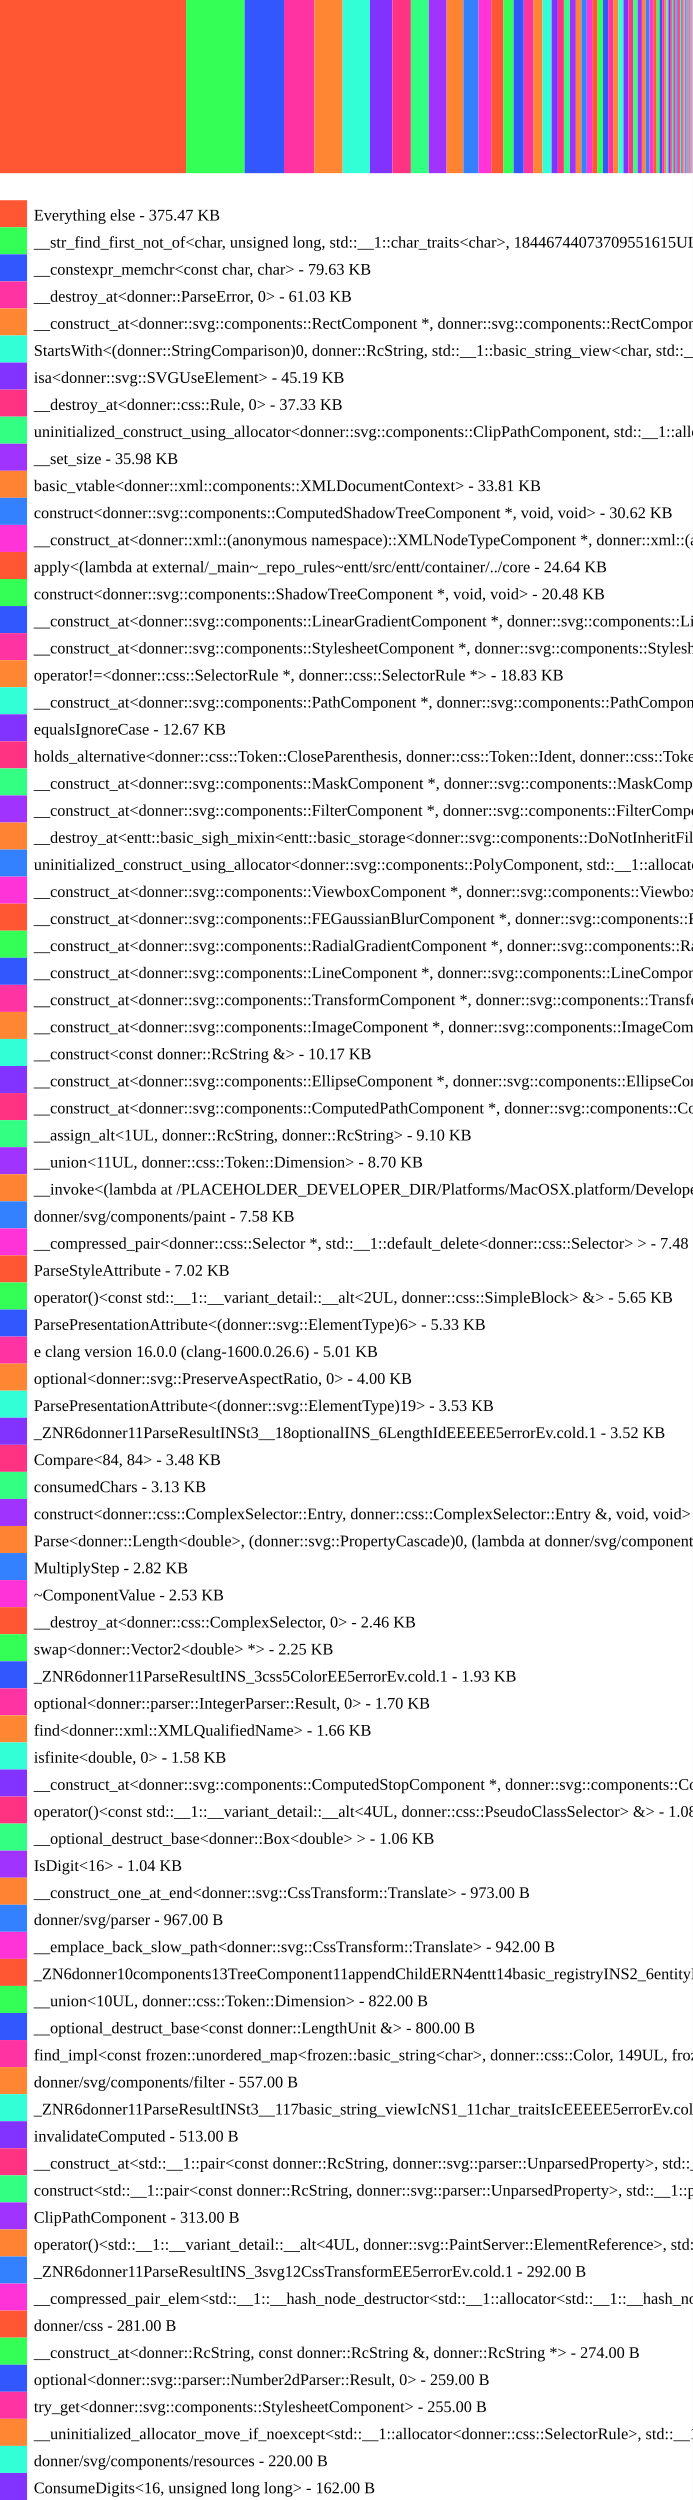
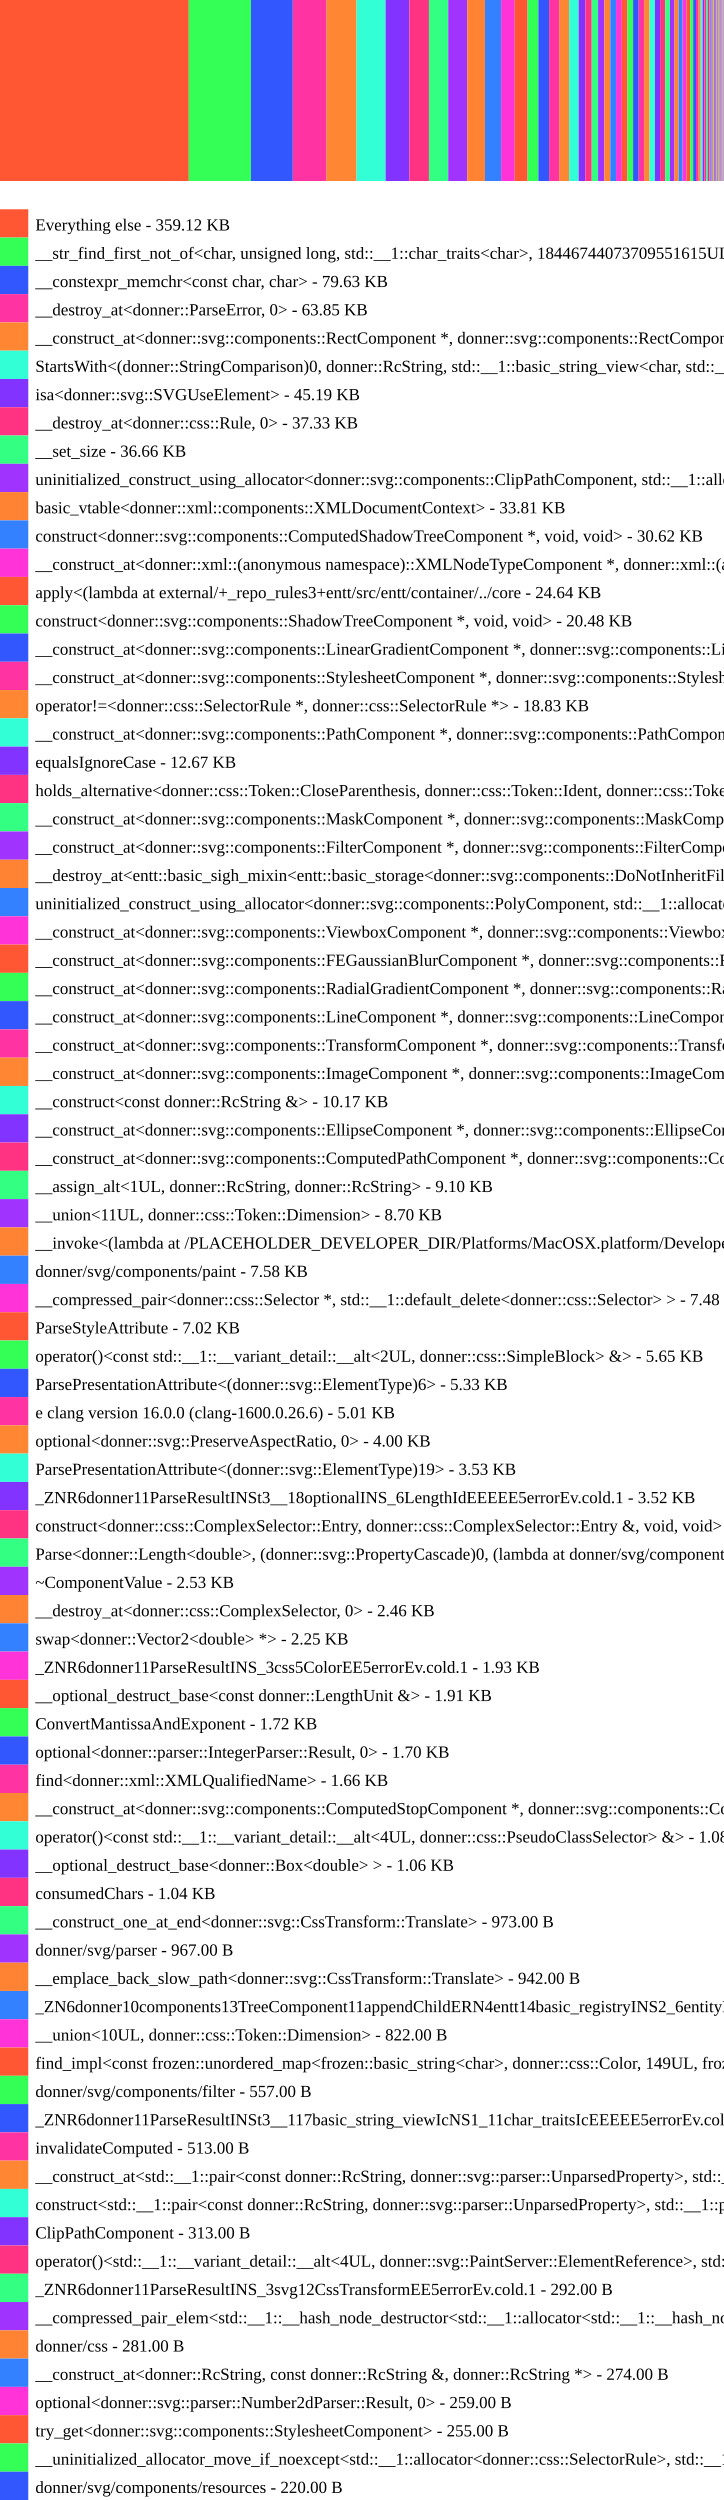
- <svg xmlns="http://www.w3.org/2000/svg" width="512" height="1848">
-   <rect x="0" y="0" width="512" height="1848" fill="white" />
-   <rect x="0" y="0" width="137.484" height="128" fill="#FF5733" />
-   <rect x="137.484" y="0" width="43.29" height="128" fill="#33FF57" />
-   <rect x="180.774" y="0" width="29.156" height="128" fill="#3357FF" />
-   <rect x="209.931" y="0" width="22.348" height="128" fill="#FF33A1" />
-   <rect x="232.279" y="0" width="21.002" height="128" fill="#FF8633" />
-   <rect x="253.281" y="0" width="20.219" height="128" fill="#33FFD7" />
-   <rect x="273.5" y="0" width="16.546" height="128" fill="#8333FF" />
-   <rect x="290.046" y="0" width="13.667" height="128" fill="#FF3381" />
-   <rect x="303.714" y="0" width="13.243" height="128" fill="#33FF83" />
-   <rect x="316.957" y="0" width="13.174" height="128" fill="#A133FF" />
-   <rect x="330.131" y="0" width="12.382" height="128" fill="#FF8333" />
-   <rect x="342.513" y="0" width="11.213" height="128" fill="#3381FF" />
-   <rect x="353.726" y="0" width="9.431" height="128" fill="#FF33D7" />
-   <rect x="363.156" y="0" width="9.021" height="128" fill="#FF5733" />
-   <rect x="372.177" y="0" width="7.497" height="128" fill="#33FF57" />
-   <rect x="379.674" y="0" width="7.477" height="128" fill="#3357FF" />
-   <rect x="387.151" y="0" width="7.016" height="128" fill="#FF33A1" />
-   <rect x="394.167" y="0" width="6.896" height="128" fill="#FF8633" />
-   <rect x="401.063" y="0" width="6.663" height="128" fill="#33FFD7" />
-   <rect x="407.727" y="0" width="4.638" height="128" fill="#8333FF" />
-   <rect x="412.365" y="0" width="4.475" height="128" fill="#FF3381" />
-   <rect x="416.84" y="0" width="4.433" height="128" fill="#33FF83" />
-   <rect x="421.273" y="0" width="4.39" height="128" fill="#A133FF" />
-   <rect x="425.663" y="0" width="4.074" height="128" fill="#FF8333" />
-   <rect x="429.736" y="0" width="4.045" height="128" fill="#3381FF" />
-   <rect x="433.781" y="0" width="4.004" height="128" fill="#FF33D7" />
-   <rect x="437.786" y="0" width="3.932" height="128" fill="#FF5733" />
-   <rect x="441.717" y="0" width="3.928" height="128" fill="#33FF57" />
-   <rect x="445.646" y="0" width="3.906" height="128" fill="#3357FF" />
-   <rect x="449.551" y="0" width="3.805" height="128" fill="#FF33A1" />
-   <rect x="453.356" y="0" width="3.766" height="128" fill="#FF8633" />
-   <rect x="457.122" y="0" width="3.725" height="128" fill="#33FFD7" />
-   <rect x="460.847" y="0" width="3.602" height="128" fill="#8333FF" />
-   <rect x="464.449" y="0" width="3.539" height="128" fill="#FF3381" />
-   <rect x="467.988" y="0" width="3.331" height="128" fill="#33FF83" />
-   <rect x="471.319" y="0" width="3.187" height="128" fill="#A133FF" />
-   <rect x="474.506" y="0" width="2.843" height="128" fill="#FF8333" />
-   <rect x="477.349" y="0" width="2.777" height="128" fill="#3381FF" />
-   <rect x="480.126" y="0" width="2.739" height="128" fill="#FF33D7" />
-   <rect x="482.865" y="0" width="2.57" height="128" fill="#FF5733" />
-   <rect x="485.435" y="0" width="2.07" height="128" fill="#33FF57" />
-   <rect x="487.504" y="0" width="1.953" height="128" fill="#3357FF" />
-   <rect x="489.458" y="0" width="1.833" height="128" fill="#FF33A1" />
-   <rect x="491.291" y="0" width="1.466" height="128" fill="#FF8633" />
-   <rect x="492.757" y="0" width="1.294" height="128" fill="#33FFD7" />
-   <rect x="494.051" y="0" width="1.289" height="128" fill="#8333FF" />
-   <rect x="495.341" y="0" width="1.273" height="128" fill="#FF3381" />
-   <rect x="496.614" y="0" width="1.147" height="128" fill="#33FF83" />
-   <rect x="497.761" y="0" width="1.12" height="128" fill="#A133FF" />
-   <rect x="498.88" y="0" width="1.117" height="128" fill="#FF8333" />
-   <rect x="499.997" y="0" width="1.031" height="128" fill="#3381FF" />
-   <rect x="501.029" y="0" width="0.925" height="128" fill="#FF33D7" />
-   <rect x="501.953" y="0" width="0.901" height="128" fill="#FF5733" />
-   <rect x="502.854" y="0" width="0.822" height="128" fill="#33FF57" />
-   <rect x="503.677" y="0" width="0.708" height="128" fill="#3357FF" />
-   <rect x="504.384" y="0" width="0.624" height="128" fill="#FF33A1" />
-   <rect x="505.008" y="0" width="0.608" height="128" fill="#FF8633" />
-   <rect x="505.615" y="0" width="0.578" height="128" fill="#33FFD7" />
-   <rect x="506.194" y="0" width="0.519" height="128" fill="#8333FF" />
-   <rect x="506.713" y="0" width="0.397" height="128" fill="#FF3381" />
-   <rect x="507.11" y="0" width="0.389" height="128" fill="#33FF83" />
-   <rect x="507.499" y="0" width="0.38" height="128" fill="#A133FF" />
-   <rect x="507.879" y="0" width="0.348" height="128" fill="#FF8333" />
-   <rect x="508.227" y="0" width="0.346" height="128" fill="#3381FF" />
-   <rect x="508.573" y="0" width="0.337" height="128" fill="#FF33D7" />
-   <rect x="508.91" y="0" width="0.319" height="128" fill="#FF5733" />
-   <rect x="509.229" y="0" width="0.294" height="128" fill="#33FF57" />
-   <rect x="509.523" y="0" width="0.286" height="128" fill="#3357FF" />
-   <rect x="509.809" y="0" width="0.249" height="128" fill="#FF33A1" />
-   <rect x="510.058" y="0" width="0.199" height="128" fill="#FF8633" />
-   <rect x="510.257" y="0" width="0.19" height="128" fill="#33FFD7" />
-   <rect x="510.447" y="0" width="0.183" height="128" fill="#8333FF" />
-   <rect x="510.63" y="0" width="0.162" height="128" fill="#FF3381" />
-   <rect x="510.792" y="0" width="0.122" height="128" fill="#33FF83" />
-   <rect x="510.914" y="0" width="0.112" height="128" fill="#A133FF" />
-   <rect x="511.026" y="0" width="0.11" height="128" fill="#FF8333" />
-   <rect x="511.136" y="0" width="0.104" height="128" fill="#3381FF" />
-   <rect x="511.24" y="0" width="0.102" height="128" fill="#FF33D7" />
-   <rect x="511.342" y="0" width="0.1" height="128" fill="#FF5733" />
-   <rect x="511.443" y="0" width="0.098" height="128" fill="#33FF57" />
-   <rect x="511.541" y="0" width="0.093" height="128" fill="#3357FF" />
-   <rect x="511.633" y="0" width="0.091" height="128" fill="#FF33A1" />
-   <rect x="511.725" y="0" width="0.082" height="128" fill="#FF8633" />
-   <rect x="511.807" y="0" width="0.079" height="128" fill="#33FFD7" />
-   <rect x="511.886" y="0" width="0.058" height="128" fill="#8333FF" />
-   <rect x="511.944" y="0" width="0.056" height="128" fill="#FF3381" />
+ <svg xmlns="http://www.w3.org/2000/svg" width="512" height="1768">
+   <rect x="0" y="0" width="512" height="1768" fill="white" />
+   <rect x="0" y="0" width="133.517" height="128" fill="#FF5733" />
+   <rect x="133.517" y="0" width="43.956" height="128" fill="#33FF57" />
+   <rect x="177.473" y="0" width="29.606" height="128" fill="#3357FF" />
+   <rect x="207.079" y="0" width="23.74" height="128" fill="#FF33A1" />
+   <rect x="230.819" y="0" width="21.325" height="128" fill="#FF8633" />
+   <rect x="252.144" y="0" width="20.53" height="128" fill="#33FFD7" />
+   <rect x="272.674" y="0" width="16.8" height="128" fill="#8333FF" />
+   <rect x="289.475" y="0" width="13.877" height="128" fill="#FF3381" />
+   <rect x="303.352" y="0" width="13.63" height="128" fill="#33FF83" />
+   <rect x="316.982" y="0" width="13.447" height="128" fill="#A133FF" />
+   <rect x="330.429" y="0" width="12.572" height="128" fill="#FF8333" />
+   <rect x="343.001" y="0" width="11.385" height="128" fill="#3381FF" />
+   <rect x="354.386" y="0" width="9.575" height="128" fill="#FF33D7" />
+   <rect x="363.962" y="0" width="9.159" height="128" fill="#FF5733" />
+   <rect x="373.121" y="0" width="7.613" height="128" fill="#33FF57" />
+   <rect x="380.734" y="0" width="7.592" height="128" fill="#3357FF" />
+   <rect x="388.326" y="0" width="7.124" height="128" fill="#FF33A1" />
+   <rect x="395.45" y="0" width="7.002" height="128" fill="#FF8633" />
+   <rect x="402.452" y="0" width="6.766" height="128" fill="#33FFD7" />
+   <rect x="409.217" y="0" width="4.71" height="128" fill="#8333FF" />
+   <rect x="413.927" y="0" width="4.544" height="128" fill="#FF3381" />
+   <rect x="418.471" y="0" width="4.501" height="128" fill="#33FF83" />
+   <rect x="422.972" y="0" width="4.457" height="128" fill="#A133FF" />
+   <rect x="427.429" y="0" width="4.136" height="128" fill="#FF8333" />
+   <rect x="431.565" y="0" width="4.108" height="128" fill="#3381FF" />
+   <rect x="435.673" y="0" width="4.066" height="128" fill="#FF33D7" />
+   <rect x="439.738" y="0" width="3.992" height="128" fill="#FF5733" />
+   <rect x="443.731" y="0" width="3.989" height="128" fill="#33FF57" />
+   <rect x="447.719" y="0" width="3.966" height="128" fill="#3357FF" />
+   <rect x="451.685" y="0" width="3.863" height="128" fill="#FF33A1" />
+   <rect x="455.548" y="0" width="3.824" height="128" fill="#FF8633" />
+   <rect x="459.372" y="0" width="3.782" height="128" fill="#33FFD7" />
+   <rect x="463.154" y="0" width="3.657" height="128" fill="#8333FF" />
+   <rect x="466.812" y="0" width="3.594" height="128" fill="#FF3381" />
+   <rect x="470.405" y="0" width="3.382" height="128" fill="#33FF83" />
+   <rect x="473.787" y="0" width="3.236" height="128" fill="#A133FF" />
+   <rect x="477.023" y="0" width="2.886" height="128" fill="#FF8333" />
+   <rect x="479.91" y="0" width="2.82" height="128" fill="#3381FF" />
+   <rect x="482.729" y="0" width="2.782" height="128" fill="#FF33D7" />
+   <rect x="485.511" y="0" width="2.609" height="128" fill="#FF5733" />
+   <rect x="488.12" y="0" width="2.102" height="128" fill="#33FF57" />
+   <rect x="490.221" y="0" width="1.984" height="128" fill="#3357FF" />
+   <rect x="492.205" y="0" width="1.862" height="128" fill="#FF33A1" />
+   <rect x="494.066" y="0" width="1.489" height="128" fill="#FF8633" />
+   <rect x="495.555" y="0" width="1.314" height="128" fill="#33FFD7" />
+   <rect x="496.869" y="0" width="1.309" height="128" fill="#8333FF" />
+   <rect x="498.178" y="0" width="1.137" height="128" fill="#FF3381" />
+   <rect x="499.315" y="0" width="1.134" height="128" fill="#33FF83" />
+   <rect x="500.449" y="0" width="0.939" height="128" fill="#A133FF" />
+   <rect x="501.388" y="0" width="0.915" height="128" fill="#FF8333" />
+   <rect x="502.303" y="0" width="0.835" height="128" fill="#3381FF" />
+   <rect x="503.138" y="0" width="0.719" height="128" fill="#FF33D7" />
+   <rect x="503.856" y="0" width="0.709" height="128" fill="#FF5733" />
+   <rect x="504.566" y="0" width="0.638" height="128" fill="#33FF57" />
+   <rect x="505.204" y="0" width="0.633" height="128" fill="#3357FF" />
+   <rect x="505.837" y="0" width="0.617" height="128" fill="#FF33A1" />
+   <rect x="506.454" y="0" width="0.527" height="128" fill="#FF8633" />
+   <rect x="506.981" y="0" width="0.403" height="128" fill="#33FFD7" />
+   <rect x="507.384" y="0" width="0.395" height="128" fill="#8333FF" />
+   <rect x="507.779" y="0" width="0.386" height="128" fill="#FF3381" />
+   <rect x="508.165" y="0" width="0.353" height="128" fill="#33FF83" />
+   <rect x="508.518" y="0" width="0.351" height="128" fill="#A133FF" />
+   <rect x="508.87" y="0" width="0.342" height="128" fill="#FF8333" />
+   <rect x="509.212" y="0" width="0.324" height="128" fill="#3381FF" />
+   <rect x="509.536" y="0" width="0.298" height="128" fill="#FF33D7" />
+   <rect x="509.834" y="0" width="0.252" height="128" fill="#FF5733" />
+   <rect x="510.087" y="0" width="0.202" height="128" fill="#33FF57" />
+   <rect x="510.289" y="0" width="0.193" height="128" fill="#3357FF" />
+   <rect x="510.482" y="0" width="0.186" height="128" fill="#FF33A1" />
+   <rect x="510.668" y="0" width="0.164" height="128" fill="#FF8633" />
+   <rect x="510.833" y="0" width="0.123" height="128" fill="#33FFD7" />
+   <rect x="510.956" y="0" width="0.114" height="128" fill="#8333FF" />
+   <rect x="511.07" y="0" width="0.112" height="128" fill="#FF3381" />
+   <rect x="511.182" y="0" width="0.106" height="128" fill="#33FF83" />
+   <rect x="511.288" y="0" width="0.103" height="128" fill="#A133FF" />
+   <rect x="511.391" y="0" width="0.102" height="128" fill="#FF8333" />
+   <rect x="511.493" y="0" width="0.099" height="128" fill="#3381FF" />
+   <rect x="511.593" y="0" width="0.094" height="128" fill="#FF33D7" />
+   <rect x="511.687" y="0" width="0.093" height="128" fill="#FF5733" />
+   <rect x="511.779" y="0" width="0.084" height="128" fill="#33FF57" />
+   <rect x="511.863" y="0" width="0.08" height="128" fill="#3357FF" />
+   <rect x="511.943" y="0" width="0.057" height="128" fill="#FF33A1" />
  <rect x="0" y="148" width="20" height="20" fill="#FF5733" />
-   <text x="25" y="163" fill="black" font-size="12">Everything else - 375.47 KB</text>
+   <text x="25" y="163" fill="black" font-size="12">Everything else - 359.12 KB</text>
  <rect x="0" y="168" width="20" height="20" fill="#33FF57" />
  <text x="25" y="183" fill="black" font-size="12">__str_find_first_not_of&lt;char, unsigned long, std::__1::char_traits&lt;char&gt;, 18446744073709551615UL&gt; - 118.23 KB</text>
  <rect x="0" y="188" width="20" height="20" fill="#3357FF" />
  <text x="25" y="203" fill="black" font-size="12">__constexpr_memchr&lt;const char, char&gt; - 79.63 KB</text>
  <rect x="0" y="208" width="20" height="20" fill="#FF33A1" />
-   <text x="25" y="223" fill="black" font-size="12">__destroy_at&lt;donner::ParseError, 0&gt; - 61.03 KB</text>
+   <text x="25" y="223" fill="black" font-size="12">__destroy_at&lt;donner::ParseError, 0&gt; - 63.85 KB</text>
  <rect x="0" y="228" width="20" height="20" fill="#FF8633" />
  <text x="25" y="243" fill="black" font-size="12">__construct_at&lt;donner::svg::components::RectComponent *, donner::svg::components::RectComponent **&gt; - 57.36 KB</text>
  <rect x="0" y="248" width="20" height="20" fill="#33FFD7" />
  <text x="25" y="263" fill="black" font-size="12">StartsWith&lt;(donner::StringComparison)0, donner::RcString, std::__1::basic_string_view&lt;char, std::__1::char_traits&lt;char&gt; &gt; &gt; - 55.22 KB</text>
  <rect x="0" y="268" width="20" height="20" fill="#8333FF" />
  <text x="25" y="283" fill="black" font-size="12">isa&lt;donner::svg::SVGUseElement&gt; - 45.19 KB</text>
  <rect x="0" y="288" width="20" height="20" fill="#FF3381" />
  <text x="25" y="303" fill="black" font-size="12">__destroy_at&lt;donner::css::Rule, 0&gt; - 37.33 KB</text>
  <rect x="0" y="308" width="20" height="20" fill="#33FF83" />
-   <text x="25" y="323" fill="black" font-size="12">uninitialized_construct_using_allocator&lt;donner::svg::components::ClipPathComponent, std::__1::allocator&lt;donner::svg::components::ClipPathComponent&gt; &gt; - 36.17 KB</text>
+   <text x="25" y="323" fill="black" font-size="12">__set_size - 36.66 KB</text>
  <rect x="0" y="328" width="20" height="20" fill="#A133FF" />
-   <text x="25" y="343" fill="black" font-size="12">__set_size - 35.98 KB</text>
+   <text x="25" y="343" fill="black" font-size="12">uninitialized_construct_using_allocator&lt;donner::svg::components::ClipPathComponent, std::__1::allocator&lt;donner::svg::components::ClipPathComponent&gt; &gt; - 36.17 KB</text>
  <rect x="0" y="348" width="20" height="20" fill="#FF8333" />
  <text x="25" y="363" fill="black" font-size="12">basic_vtable&lt;donner::xml::components::XMLDocumentContext&gt; - 33.81 KB</text>
  <rect x="0" y="368" width="20" height="20" fill="#3381FF" />
  <text x="25" y="383" fill="black" font-size="12">construct&lt;donner::svg::components::ComputedShadowTreeComponent *, void, void&gt; - 30.62 KB</text>
  <rect x="0" y="388" width="20" height="20" fill="#FF33D7" />
  <text x="25" y="403" fill="black" font-size="12">__construct_at&lt;donner::xml::(anonymous namespace)::XMLNodeTypeComponent *, donner::xml::(anonymous namespace)::XMLNodeTypeComponent **&gt; - 25.75 KB</text>
  <rect x="0" y="408" width="20" height="20" fill="#FF5733" />
-   <text x="25" y="423" fill="black" font-size="12">apply&lt;(lambda at external/_main~_repo_rules~entt/src/entt/container/../core - 24.64 KB</text>
+   <text x="25" y="423" fill="black" font-size="12">apply&lt;(lambda at external/+_repo_rules3+entt/src/entt/container/../core - 24.64 KB</text>
  <rect x="0" y="428" width="20" height="20" fill="#33FF57" />
  <text x="25" y="443" fill="black" font-size="12">construct&lt;donner::svg::components::ShadowTreeComponent *, void, void&gt; - 20.48 KB</text>
  <rect x="0" y="448" width="20" height="20" fill="#3357FF" />
  <text x="25" y="463" fill="black" font-size="12">__construct_at&lt;donner::svg::components::LinearGradientComponent *, donner::svg::components::LinearGradientComponent **&gt; - 20.42 KB</text>
  <rect x="0" y="468" width="20" height="20" fill="#FF33A1" />
  <text x="25" y="483" fill="black" font-size="12">__construct_at&lt;donner::svg::components::StylesheetComponent *, donner::svg::components::StylesheetComponent **&gt; - 19.16 KB</text>
  <rect x="0" y="488" width="20" height="20" fill="#FF8633" />
  <text x="25" y="503" fill="black" font-size="12">operator!=&lt;donner::css::SelectorRule *, donner::css::SelectorRule *&gt; - 18.83 KB</text>
  <rect x="0" y="508" width="20" height="20" fill="#33FFD7" />
  <text x="25" y="523" fill="black" font-size="12">__construct_at&lt;donner::svg::components::PathComponent *, donner::svg::components::PathComponent **&gt; - 18.20 KB</text>
  <rect x="0" y="528" width="20" height="20" fill="#8333FF" />
  <text x="25" y="543" fill="black" font-size="12">equalsIgnoreCase - 12.67 KB</text>
  <rect x="0" y="548" width="20" height="20" fill="#FF3381" />
  <text x="25" y="563" fill="black" font-size="12">holds_alternative&lt;donner::css::Token::CloseParenthesis, donner::css::Token::Ident, donner::css::Token::Function, donner::css::Token::AtKeyword, donner::css::Token::Hash, donner::css::Token::String, donner::css::Token::BadString, donner::css::Token::Url, donner::css::Token::BadUrl, donner::css::Token::Delim, donner::css::Token::Number, donner::css::Token::Percentage, donner::css::Token::Dimension, donner::css::Token::Whitespace, donner::css::Token::CDO, donner::css::Token::CDC, donner::css::Token::Colon, donner::css::Token::Semicolon, donner::css::Token::Comma, donner::css::Token::SquareBracket, donner::css::Token::Parenthesis, donner::css::Token::CurlyBracket, donner::css::Token::CloseSquareBracket, donner::css::Token::CloseParenthesis, donner::css::Token::CloseCurlyBracket, donner::css::Token::ErrorToken, donner::css::Token::EofToken&gt; - 12.22 KB</text>
  <rect x="0" y="568" width="20" height="20" fill="#33FF83" />
  <text x="25" y="583" fill="black" font-size="12">__construct_at&lt;donner::svg::components::MaskComponent *, donner::svg::components::MaskComponent **&gt; - 12.11 KB</text>
  <rect x="0" y="588" width="20" height="20" fill="#A133FF" />
  <text x="25" y="603" fill="black" font-size="12">__construct_at&lt;donner::svg::components::FilterComponent *, donner::svg::components::FilterComponent **&gt; - 11.99 KB</text>
  <rect x="0" y="608" width="20" height="20" fill="#FF8333" />
  <text x="25" y="623" fill="black" font-size="12">__destroy_at&lt;entt::basic_sigh_mixin&lt;entt::basic_storage&lt;donner::svg::components::DoNotInheritFillOrStrokeTag, entt::entity, std::__1::allocator&lt;donner::svg::components::DoNotInheritFillOrStrokeTag&gt;, void&gt;, entt::basic_registry&lt;entt::entity, std::__1::allocator&lt;entt::entity&gt; &gt; &gt;, 0&gt; - 11.12 KB</text>
  <rect x="0" y="628" width="20" height="20" fill="#3381FF" />
  <text x="25" y="643" fill="black" font-size="12">uninitialized_construct_using_allocator&lt;donner::svg::components::PolyComponent, std::__1::allocator&lt;donner::svg::components::PolyComponent&gt;, donner::svg::components::PolyComponent::Type&gt; - 11.05 KB</text>
  <rect x="0" y="648" width="20" height="20" fill="#FF33D7" />
  <text x="25" y="663" fill="black" font-size="12">__construct_at&lt;donner::svg::components::ViewboxComponent *, donner::svg::components::ViewboxComponent **&gt; - 10.94 KB</text>
  <rect x="0" y="668" width="20" height="20" fill="#FF5733" />
  <text x="25" y="683" fill="black" font-size="12">__construct_at&lt;donner::svg::components::FEGaussianBlurComponent *, donner::svg::components::FEGaussianBlurComponent **&gt; - 10.74 KB</text>
  <rect x="0" y="688" width="20" height="20" fill="#33FF57" />
  <text x="25" y="703" fill="black" font-size="12">__construct_at&lt;donner::svg::components::RadialGradientComponent *, donner::svg::components::RadialGradientComponent **&gt; - 10.73 KB</text>
  <rect x="0" y="708" width="20" height="20" fill="#3357FF" />
  <text x="25" y="723" fill="black" font-size="12">__construct_at&lt;donner::svg::components::LineComponent *, donner::svg::components::LineComponent **&gt; - 10.67 KB</text>
  <rect x="0" y="728" width="20" height="20" fill="#FF33A1" />
  <text x="25" y="743" fill="black" font-size="12">__construct_at&lt;donner::svg::components::TransformComponent *, donner::svg::components::TransformComponent **&gt; - 10.39 KB</text>
  <rect x="0" y="748" width="20" height="20" fill="#FF8633" />
  <text x="25" y="763" fill="black" font-size="12">__construct_at&lt;donner::svg::components::ImageComponent *, donner::svg::components::ImageComponent **&gt; - 10.29 KB</text>
  <rect x="0" y="768" width="20" height="20" fill="#33FFD7" />
  <text x="25" y="783" fill="black" font-size="12">__construct&lt;const donner::RcString &amp;&gt; - 10.17 KB</text>
  <rect x="0" y="788" width="20" height="20" fill="#8333FF" />
  <text x="25" y="803" fill="black" font-size="12">__construct_at&lt;donner::svg::components::EllipseComponent *, donner::svg::components::EllipseComponent **&gt; - 9.84 KB</text>
  <rect x="0" y="808" width="20" height="20" fill="#FF3381" />
  <text x="25" y="823" fill="black" font-size="12">__construct_at&lt;donner::svg::components::ComputedPathComponent *, donner::svg::components::ComputedPathComponent **&gt; - 9.67 KB</text>
  <rect x="0" y="828" width="20" height="20" fill="#33FF83" />
  <text x="25" y="843" fill="black" font-size="12">__assign_alt&lt;1UL, donner::RcString, donner::RcString&gt; - 9.10 KB</text>
  <rect x="0" y="848" width="20" height="20" fill="#A133FF" />
  <text x="25" y="863" fill="black" font-size="12">__union&lt;11UL, donner::css::Token::Dimension&gt; - 8.70 KB</text>
  <rect x="0" y="868" width="20" height="20" fill="#FF8333" />
  <text x="25" y="883" fill="black" font-size="12">__invoke&lt;(lambda at /PLACEHOLDER_DEVELOPER_DIR/Platforms/MacOSX.platform/Developer/SDKs/MacOSX15.2.sdk/usr/include/c++/v1 - 7.76 KB</text>
  <rect x="0" y="888" width="20" height="20" fill="#3381FF" />
  <text x="25" y="903" fill="black" font-size="12">donner/svg/components/paint - 7.58 KB</text>
  <rect x="0" y="908" width="20" height="20" fill="#FF33D7" />
  <text x="25" y="923" fill="black" font-size="12">__compressed_pair&lt;donner::css::Selector *, std::__1::default_delete&lt;donner::css::Selector&gt; &gt; - 7.48 KB</text>
  <rect x="0" y="928" width="20" height="20" fill="#FF5733" />
  <text x="25" y="943" fill="black" font-size="12">ParseStyleAttribute - 7.02 KB</text>
  <rect x="0" y="948" width="20" height="20" fill="#33FF57" />
  <text x="25" y="963" fill="black" font-size="12">operator()&lt;const std::__1::__variant_detail::__alt&lt;2UL, donner::css::SimpleBlock&gt; &amp;&gt; - 5.65 KB</text>
  <rect x="0" y="968" width="20" height="20" fill="#3357FF" />
  <text x="25" y="983" fill="black" font-size="12">ParsePresentationAttribute&lt;(donner::svg::ElementType)6&gt; - 5.33 KB</text>
  <rect x="0" y="988" width="20" height="20" fill="#FF33A1" />
  <text x="25" y="1003" fill="black" font-size="12">e clang version 16.0.0 (clang-1600.0.26.6) - 5.01 KB</text>
  <rect x="0" y="1008" width="20" height="20" fill="#FF8633" />
  <text x="25" y="1023" fill="black" font-size="12">optional&lt;donner::svg::PreserveAspectRatio, 0&gt; - 4.00 KB</text>
  <rect x="0" y="1028" width="20" height="20" fill="#33FFD7" />
  <text x="25" y="1043" fill="black" font-size="12">ParsePresentationAttribute&lt;(donner::svg::ElementType)19&gt; - 3.53 KB</text>
  <rect x="0" y="1048" width="20" height="20" fill="#8333FF" />
  <text x="25" y="1063" fill="black" font-size="12">_ZNR6donner11ParseResultINSt3__18optionalINS_6LengthIdEEEEE5errorEv.cold.1 - 3.52 KB</text>
  <rect x="0" y="1068" width="20" height="20" fill="#FF3381" />
-   <text x="25" y="1083" fill="black" font-size="12">Compare&lt;84, 84&gt; - 3.48 KB</text>
+   <text x="25" y="1083" fill="black" font-size="12">construct&lt;donner::css::ComplexSelector::Entry, donner::css::ComplexSelector::Entry &amp;, void, void&gt; - 3.06 KB</text>
  <rect x="0" y="1088" width="20" height="20" fill="#33FF83" />
-   <text x="25" y="1103" fill="black" font-size="12">consumedChars - 3.13 KB</text>
+   <text x="25" y="1103" fill="black" font-size="12">Parse&lt;donner::Length&lt;double&gt;, (donner::svg::PropertyCascade)0, (lambda at donner/svg/components/shape - 3.05 KB</text>
  <rect x="0" y="1108" width="20" height="20" fill="#A133FF" />
-   <text x="25" y="1123" fill="black" font-size="12">construct&lt;donner::css::ComplexSelector::Entry, donner::css::ComplexSelector::Entry &amp;, void, void&gt; - 3.06 KB</text>
+   <text x="25" y="1123" fill="black" font-size="12">~ComponentValue - 2.53 KB</text>
  <rect x="0" y="1128" width="20" height="20" fill="#FF8333" />
-   <text x="25" y="1143" fill="black" font-size="12">Parse&lt;donner::Length&lt;double&gt;, (donner::svg::PropertyCascade)0, (lambda at donner/svg/components/shape - 3.05 KB</text>
+   <text x="25" y="1143" fill="black" font-size="12">__destroy_at&lt;donner::css::ComplexSelector, 0&gt; - 2.46 KB</text>
  <rect x="0" y="1148" width="20" height="20" fill="#3381FF" />
-   <text x="25" y="1163" fill="black" font-size="12">MultiplyStep - 2.82 KB</text>
+   <text x="25" y="1163" fill="black" font-size="12">swap&lt;donner::Vector2&lt;double&gt; *&gt; - 2.25 KB</text>
  <rect x="0" y="1168" width="20" height="20" fill="#FF33D7" />
-   <text x="25" y="1183" fill="black" font-size="12">~ComponentValue - 2.53 KB</text>
+   <text x="25" y="1183" fill="black" font-size="12">_ZNR6donner11ParseResultINS_3css5ColorEE5errorEv.cold.1 - 1.93 KB</text>
  <rect x="0" y="1188" width="20" height="20" fill="#FF5733" />
-   <text x="25" y="1203" fill="black" font-size="12">__destroy_at&lt;donner::css::ComplexSelector, 0&gt; - 2.46 KB</text>
+   <text x="25" y="1203" fill="black" font-size="12">__optional_destruct_base&lt;const donner::LengthUnit &amp;&gt; - 1.91 KB</text>
  <rect x="0" y="1208" width="20" height="20" fill="#33FF57" />
-   <text x="25" y="1223" fill="black" font-size="12">swap&lt;donner::Vector2&lt;double&gt; *&gt; - 2.25 KB</text>
+   <text x="25" y="1223" fill="black" font-size="12">ConvertMantissaAndExponent - 1.72 KB</text>
  <rect x="0" y="1228" width="20" height="20" fill="#3357FF" />
-   <text x="25" y="1243" fill="black" font-size="12">_ZNR6donner11ParseResultINS_3css5ColorEE5errorEv.cold.1 - 1.93 KB</text>
+   <text x="25" y="1243" fill="black" font-size="12">optional&lt;donner::parser::IntegerParser::Result, 0&gt; - 1.70 KB</text>
  <rect x="0" y="1248" width="20" height="20" fill="#FF33A1" />
-   <text x="25" y="1263" fill="black" font-size="12">optional&lt;donner::parser::IntegerParser::Result, 0&gt; - 1.70 KB</text>
+   <text x="25" y="1263" fill="black" font-size="12">find&lt;donner::xml::XMLQualifiedName&gt; - 1.66 KB</text>
  <rect x="0" y="1268" width="20" height="20" fill="#FF8633" />
-   <text x="25" y="1283" fill="black" font-size="12">find&lt;donner::xml::XMLQualifiedName&gt; - 1.66 KB</text>
+   <text x="25" y="1283" fill="black" font-size="12">__construct_at&lt;donner::svg::components::ComputedStopComponent *, donner::svg::components::ComputedStopComponent **&gt; - 1.42 KB</text>
  <rect x="0" y="1288" width="20" height="20" fill="#33FFD7" />
-   <text x="25" y="1303" fill="black" font-size="12">isfinite&lt;double, 0&gt; - 1.58 KB</text>
+   <text x="25" y="1303" fill="black" font-size="12">operator()&lt;const std::__1::__variant_detail::__alt&lt;4UL, donner::css::PseudoClassSelector&gt; &amp;&gt; - 1.08 KB</text>
  <rect x="0" y="1308" width="20" height="20" fill="#8333FF" />
-   <text x="25" y="1323" fill="black" font-size="12">__construct_at&lt;donner::svg::components::ComputedStopComponent *, donner::svg::components::ComputedStopComponent **&gt; - 1.42 KB</text>
+   <text x="25" y="1323" fill="black" font-size="12">__optional_destruct_base&lt;donner::Box&lt;double&gt; &gt; - 1.06 KB</text>
  <rect x="0" y="1328" width="20" height="20" fill="#FF3381" />
-   <text x="25" y="1343" fill="black" font-size="12">operator()&lt;const std::__1::__variant_detail::__alt&lt;4UL, donner::css::PseudoClassSelector&gt; &amp;&gt; - 1.08 KB</text>
+   <text x="25" y="1343" fill="black" font-size="12">consumedChars - 1.04 KB</text>
  <rect x="0" y="1348" width="20" height="20" fill="#33FF83" />
-   <text x="25" y="1363" fill="black" font-size="12">__optional_destruct_base&lt;donner::Box&lt;double&gt; &gt; - 1.06 KB</text>
+   <text x="25" y="1363" fill="black" font-size="12">__construct_one_at_end&lt;donner::svg::CssTransform::Translate&gt; - 973.00 B</text>
  <rect x="0" y="1368" width="20" height="20" fill="#A133FF" />
-   <text x="25" y="1383" fill="black" font-size="12">IsDigit&lt;16&gt; - 1.04 KB</text>
+   <text x="25" y="1383" fill="black" font-size="12">donner/svg/parser - 967.00 B</text>
  <rect x="0" y="1388" width="20" height="20" fill="#FF8333" />
-   <text x="25" y="1403" fill="black" font-size="12">__construct_one_at_end&lt;donner::svg::CssTransform::Translate&gt; - 973.00 B</text>
+   <text x="25" y="1403" fill="black" font-size="12">__emplace_back_slow_path&lt;donner::svg::CssTransform::Translate&gt; - 942.00 B</text>
  <rect x="0" y="1408" width="20" height="20" fill="#3381FF" />
-   <text x="25" y="1423" fill="black" font-size="12">donner/svg/parser - 967.00 B</text>
+   <text x="25" y="1423" fill="black" font-size="12">_ZN6donner10components13TreeComponent11appendChildERN4entt14basic_registryINS2_6entityENSt3__19allocatorIS4_EEEES4_.cold.1 - 893.00 B</text>
  <rect x="0" y="1428" width="20" height="20" fill="#FF33D7" />
-   <text x="25" y="1443" fill="black" font-size="12">__emplace_back_slow_path&lt;donner::svg::CssTransform::Translate&gt; - 942.00 B</text>
+   <text x="25" y="1443" fill="black" font-size="12">__union&lt;10UL, donner::css::Token::Dimension&gt; - 822.00 B</text>
  <rect x="0" y="1448" width="20" height="20" fill="#FF5733" />
-   <text x="25" y="1463" fill="black" font-size="12">_ZN6donner10components13TreeComponent11appendChildERN4entt14basic_registryINS2_6entityENSt3__19allocatorIS4_EEEES4_.cold.1 - 893.00 B</text>
+   <text x="25" y="1463" fill="black" font-size="12">find_impl&lt;const frozen::unordered_map&lt;frozen::basic_string&lt;char&gt;, donner::css::Color, 149UL, frozen::elsa&lt;frozen::basic_string&lt;char&gt; &gt;, std::__1::equal_to&lt;frozen::basic_string&lt;char&gt; &gt; &gt; &amp;&gt; - 695.00 B</text>
  <rect x="0" y="1468" width="20" height="20" fill="#33FF57" />
-   <text x="25" y="1483" fill="black" font-size="12">__union&lt;10UL, donner::css::Token::Dimension&gt; - 822.00 B</text>
+   <text x="25" y="1483" fill="black" font-size="12">donner/svg/components/filter - 557.00 B</text>
  <rect x="0" y="1488" width="20" height="20" fill="#3357FF" />
-   <text x="25" y="1503" fill="black" font-size="12">__optional_destruct_base&lt;const donner::LengthUnit &amp;&gt; - 800.00 B</text>
+   <text x="25" y="1503" fill="black" font-size="12">_ZNR6donner11ParseResultINSt3__117basic_string_viewIcNS1_11char_traitsIcEEEEE5errorEv.cold.1 - 532.00 B</text>
  <rect x="0" y="1508" width="20" height="20" fill="#FF33A1" />
-   <text x="25" y="1523" fill="black" font-size="12">find_impl&lt;const frozen::unordered_map&lt;frozen::basic_string&lt;char&gt;, donner::css::Color, 149UL, frozen::elsa&lt;frozen::basic_string&lt;char&gt; &gt;, std::__1::equal_to&lt;frozen::basic_string&lt;char&gt; &gt; &gt; &amp;&gt; - 695.00 B</text>
+   <text x="25" y="1523" fill="black" font-size="12">invalidateComputed - 513.00 B</text>
  <rect x="0" y="1528" width="20" height="20" fill="#FF8633" />
-   <text x="25" y="1543" fill="black" font-size="12">donner/svg/components/filter - 557.00 B</text>
+   <text x="25" y="1543" fill="black" font-size="12">__construct_at&lt;std::__1::pair&lt;const donner::RcString, donner::svg::parser::UnparsedProperty&gt;, std::__1::pair&lt;donner::RcString, donner::svg::parser::UnparsedProperty&gt;, std::__1::pair&lt;const donner::RcString, donner::svg::parser::UnparsedProperty&gt; *&gt; - 453.00 B</text>
  <rect x="0" y="1548" width="20" height="20" fill="#33FFD7" />
-   <text x="25" y="1563" fill="black" font-size="12">_ZNR6donner11ParseResultINSt3__117basic_string_viewIcNS1_11char_traitsIcEEEEE5errorEv.cold.1 - 532.00 B</text>
+   <text x="25" y="1563" fill="black" font-size="12">construct&lt;std::__1::pair&lt;const donner::RcString, donner::svg::parser::UnparsedProperty&gt;, std::__1::pair&lt;donner::RcString, donner::svg::parser::UnparsedProperty&gt;, void, void&gt; - 340.00 B</text>
  <rect x="0" y="1568" width="20" height="20" fill="#8333FF" />
-   <text x="25" y="1583" fill="black" font-size="12">invalidateComputed - 513.00 B</text>
+   <text x="25" y="1583" fill="black" font-size="12">ClipPathComponent - 313.00 B</text>
  <rect x="0" y="1588" width="20" height="20" fill="#FF3381" />
-   <text x="25" y="1603" fill="black" font-size="12">__construct_at&lt;std::__1::pair&lt;const donner::RcString, donner::svg::parser::UnparsedProperty&gt;, std::__1::pair&lt;donner::RcString, donner::svg::parser::UnparsedProperty&gt;, std::__1::pair&lt;const donner::RcString, donner::svg::parser::UnparsedProperty&gt; *&gt; - 453.00 B</text>
+   <text x="25" y="1603" fill="black" font-size="12">operator()&lt;std::__1::__variant_detail::__alt&lt;4UL, donner::svg::PaintServer::ElementReference&gt;, std::__1::__variant_detail::__alt&lt;4UL, donner::svg::PaintServer::ElementReference&gt; &gt; - 308.00 B</text>
  <rect x="0" y="1608" width="20" height="20" fill="#33FF83" />
-   <text x="25" y="1623" fill="black" font-size="12">construct&lt;std::__1::pair&lt;const donner::RcString, donner::svg::parser::UnparsedProperty&gt;, std::__1::pair&lt;donner::RcString, donner::svg::parser::UnparsedProperty&gt;, void, void&gt; - 340.00 B</text>
+   <text x="25" y="1623" fill="black" font-size="12">_ZNR6donner11ParseResultINS_3svg12CssTransformEE5errorEv.cold.1 - 292.00 B</text>
  <rect x="0" y="1628" width="20" height="20" fill="#A133FF" />
-   <text x="25" y="1643" fill="black" font-size="12">ClipPathComponent - 313.00 B</text>
+   <text x="25" y="1643" fill="black" font-size="12">__compressed_pair_elem&lt;std::__1::__hash_node_destructor&lt;std::__1::allocator&lt;std::__1::__hash_node&lt;std::__1::__hash_value_type&lt;donner::RcString, entt::entity&gt;, void *&gt; &gt; &gt;, void&gt; - 285.00 B</text>
  <rect x="0" y="1648" width="20" height="20" fill="#FF8333" />
-   <text x="25" y="1663" fill="black" font-size="12">operator()&lt;std::__1::__variant_detail::__alt&lt;4UL, donner::svg::PaintServer::ElementReference&gt;, std::__1::__variant_detail::__alt&lt;4UL, donner::svg::PaintServer::ElementReference&gt; &gt; - 308.00 B</text>
+   <text x="25" y="1663" fill="black" font-size="12">donner/css - 281.00 B</text>
  <rect x="0" y="1668" width="20" height="20" fill="#3381FF" />
-   <text x="25" y="1683" fill="black" font-size="12">_ZNR6donner11ParseResultINS_3svg12CssTransformEE5errorEv.cold.1 - 292.00 B</text>
+   <text x="25" y="1683" fill="black" font-size="12">__construct_at&lt;donner::RcString, const donner::RcString &amp;, donner::RcString *&gt; - 274.00 B</text>
  <rect x="0" y="1688" width="20" height="20" fill="#FF33D7" />
-   <text x="25" y="1703" fill="black" font-size="12">__compressed_pair_elem&lt;std::__1::__hash_node_destructor&lt;std::__1::allocator&lt;std::__1::__hash_node&lt;std::__1::__hash_value_type&lt;donner::RcString, entt::entity&gt;, void *&gt; &gt; &gt;, void&gt; - 285.00 B</text>
+   <text x="25" y="1703" fill="black" font-size="12">optional&lt;donner::svg::parser::Number2dParser::Result, 0&gt; - 259.00 B</text>
  <rect x="0" y="1708" width="20" height="20" fill="#FF5733" />
-   <text x="25" y="1723" fill="black" font-size="12">donner/css - 281.00 B</text>
+   <text x="25" y="1723" fill="black" font-size="12">try_get&lt;donner::svg::components::StylesheetComponent&gt; - 255.00 B</text>
  <rect x="0" y="1728" width="20" height="20" fill="#33FF57" />
-   <text x="25" y="1743" fill="black" font-size="12">__construct_at&lt;donner::RcString, const donner::RcString &amp;, donner::RcString *&gt; - 274.00 B</text>
+   <text x="25" y="1743" fill="black" font-size="12">__uninitialized_allocator_move_if_noexcept&lt;std::__1::allocator&lt;donner::css::SelectorRule&gt;, std::__1::reverse_iterator&lt;donner::css::SelectorRule *&gt;, std::__1::reverse_iterator&lt;donner::css::SelectorRule *&gt;, std::__1::reverse_iterator&lt;donner::css::SelectorRule *&gt; &gt; - 230.00 B</text>
  <rect x="0" y="1748" width="20" height="20" fill="#3357FF" />
-   <text x="25" y="1763" fill="black" font-size="12">optional&lt;donner::svg::parser::Number2dParser::Result, 0&gt; - 259.00 B</text>
+   <text x="25" y="1763" fill="black" font-size="12">donner/svg/components/resources - 220.00 B</text>
  <rect x="0" y="1768" width="20" height="20" fill="#FF33A1" />
-   <text x="25" y="1783" fill="black" font-size="12">try_get&lt;donner::svg::components::StylesheetComponent&gt; - 255.00 B</text>
-   <rect x="0" y="1788" width="20" height="20" fill="#FF8633" />
-   <text x="25" y="1803" fill="black" font-size="12">__uninitialized_allocator_move_if_noexcept&lt;std::__1::allocator&lt;donner::css::SelectorRule&gt;, std::__1::reverse_iterator&lt;donner::css::SelectorRule *&gt;, std::__1::reverse_iterator&lt;donner::css::SelectorRule *&gt;, std::__1::reverse_iterator&lt;donner::css::SelectorRule *&gt; &gt; - 230.00 B</text>
-   <rect x="0" y="1808" width="20" height="20" fill="#33FFD7" />
-   <text x="25" y="1823" fill="black" font-size="12">donner/svg/components/resources - 220.00 B</text>
-   <rect x="0" y="1828" width="20" height="20" fill="#8333FF" />
-   <text x="25" y="1843" fill="black" font-size="12">ConsumeDigits&lt;16, unsigned long long&gt; - 162.00 B</text>
-   <rect x="0" y="1848" width="20" height="20" fill="#FF3381" />
-   <text x="25" y="1863" fill="black" font-size="12">__construct_at&lt;donner::svg::components::ComputedShadowTreeComponent *, donner::svg::components::ComputedShadowTreeComponent **&gt; - 158.00 B</text>
+   <text x="25" y="1783" fill="black" font-size="12">__construct_at&lt;donner::svg::components::ComputedShadowTreeComponent *, donner::svg::components::ComputedShadowTreeComponent **&gt; - 158.00 B</text>
</svg>
